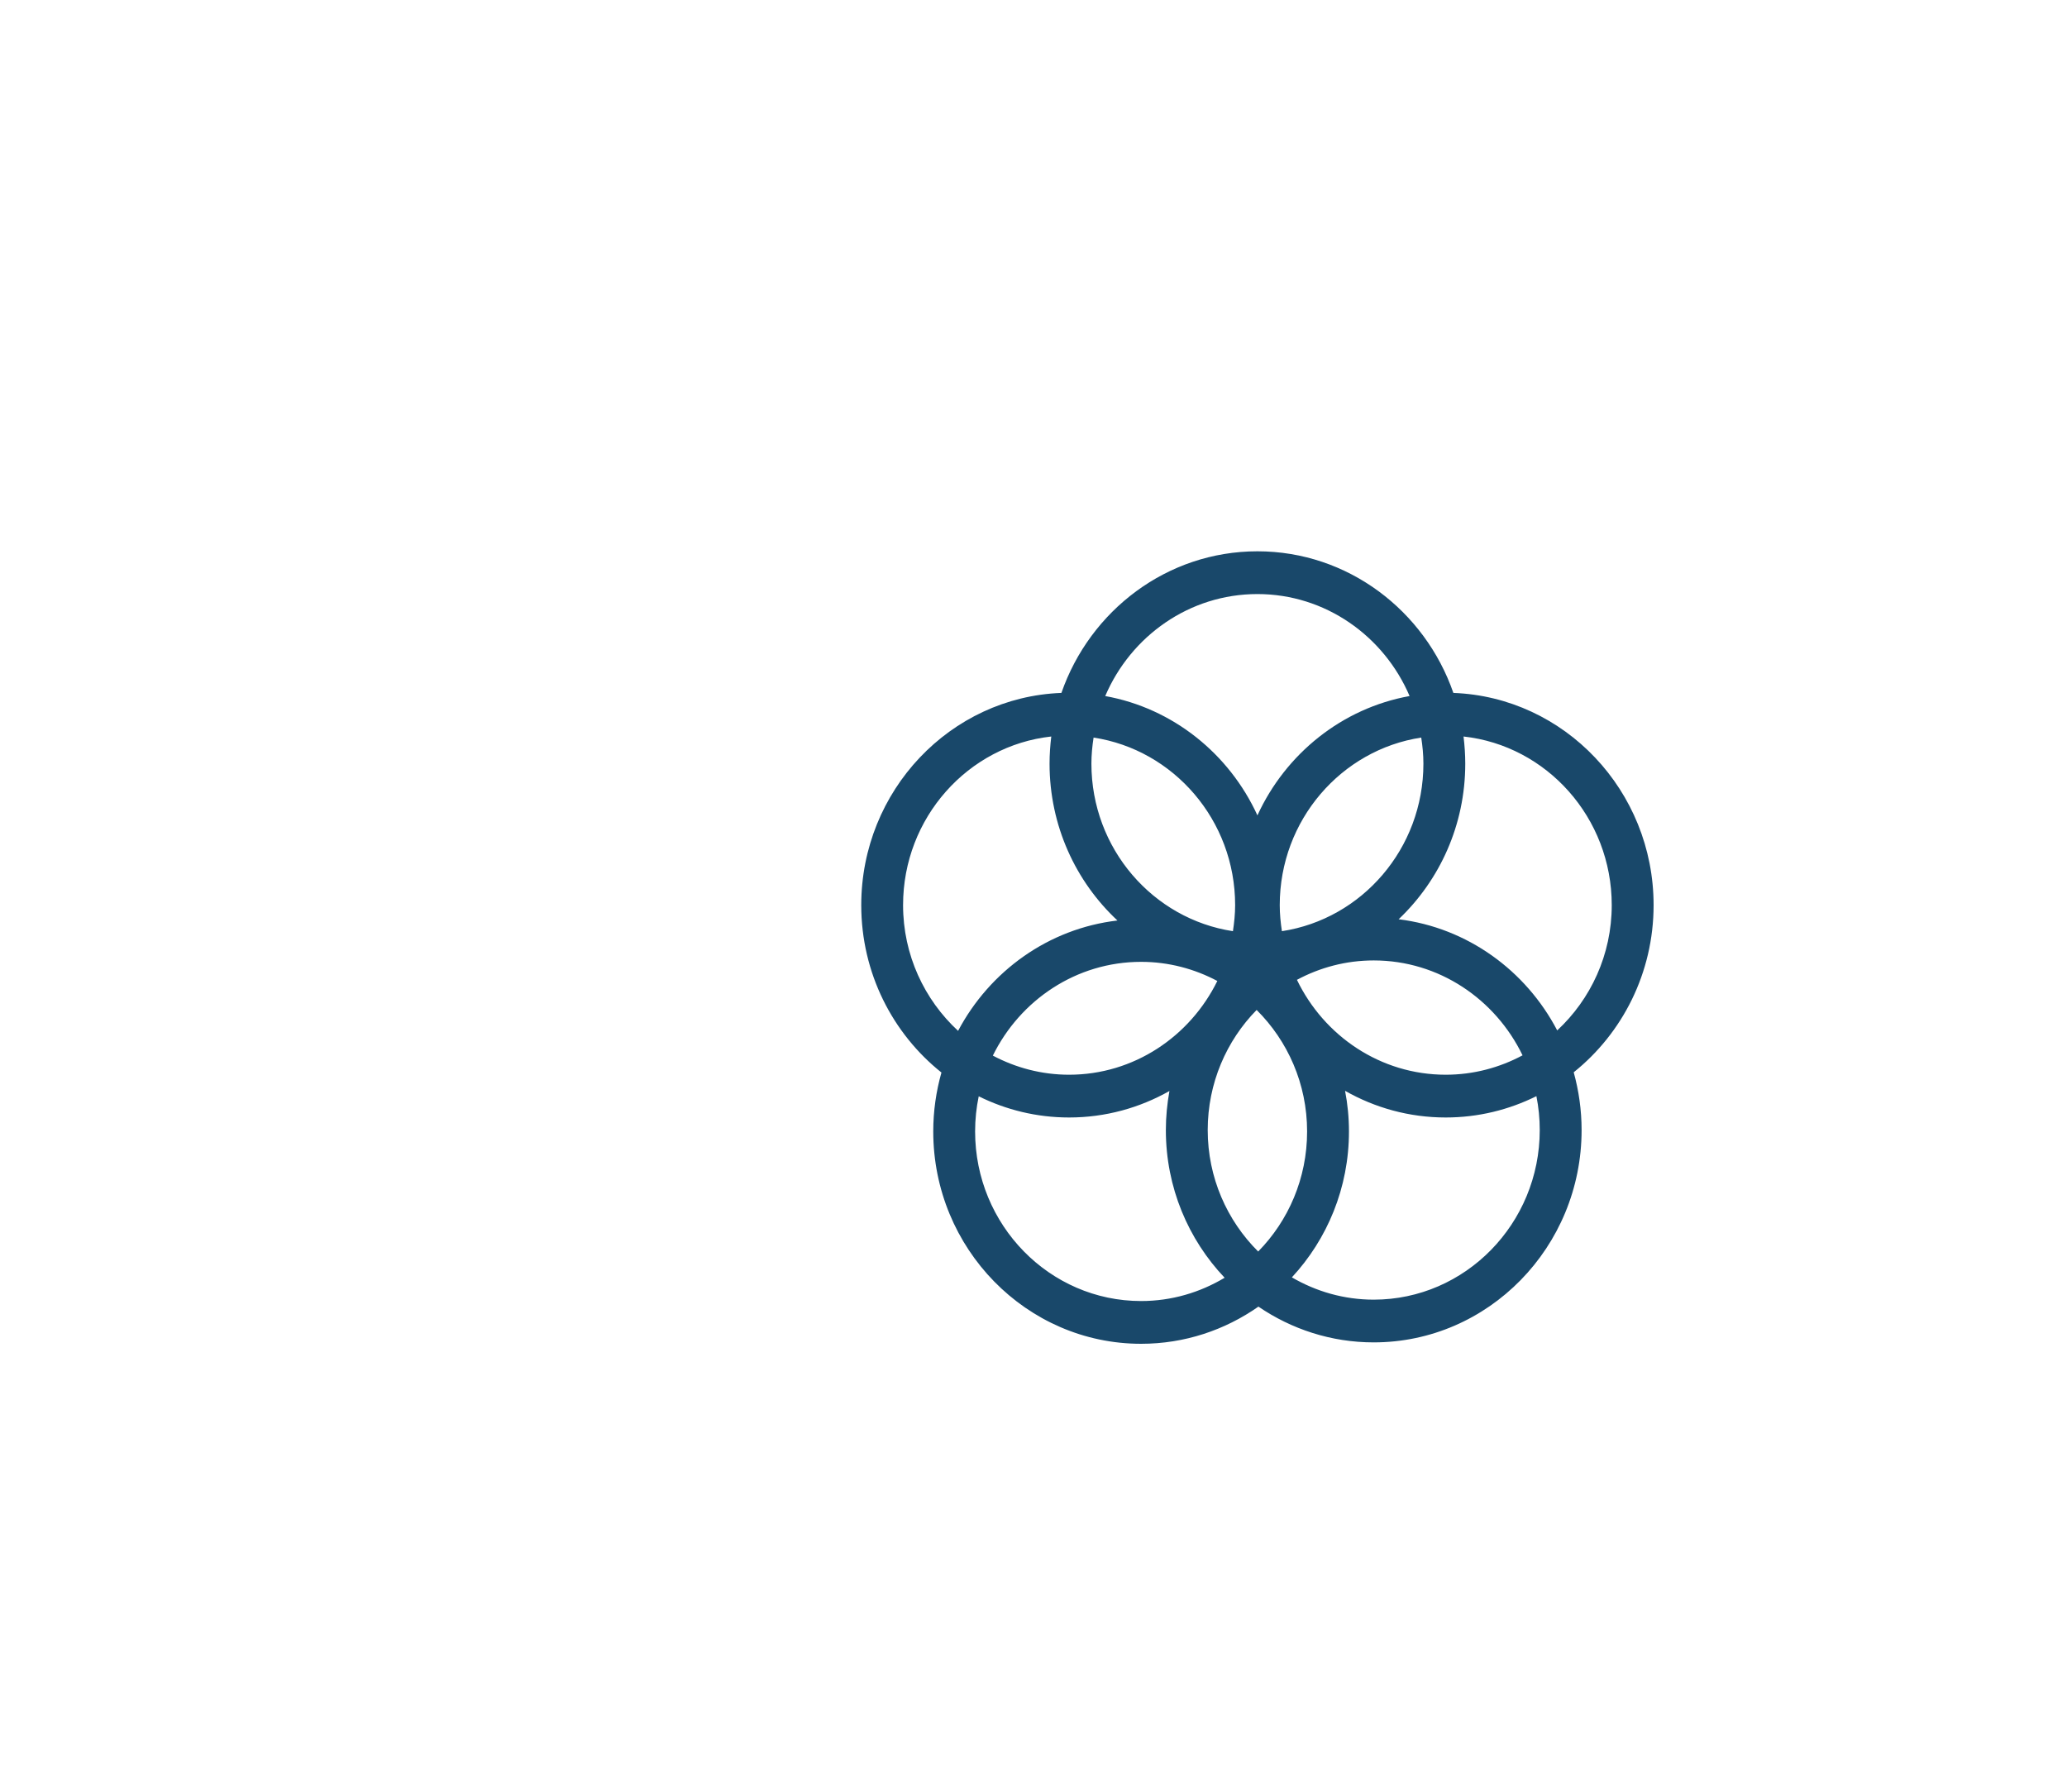
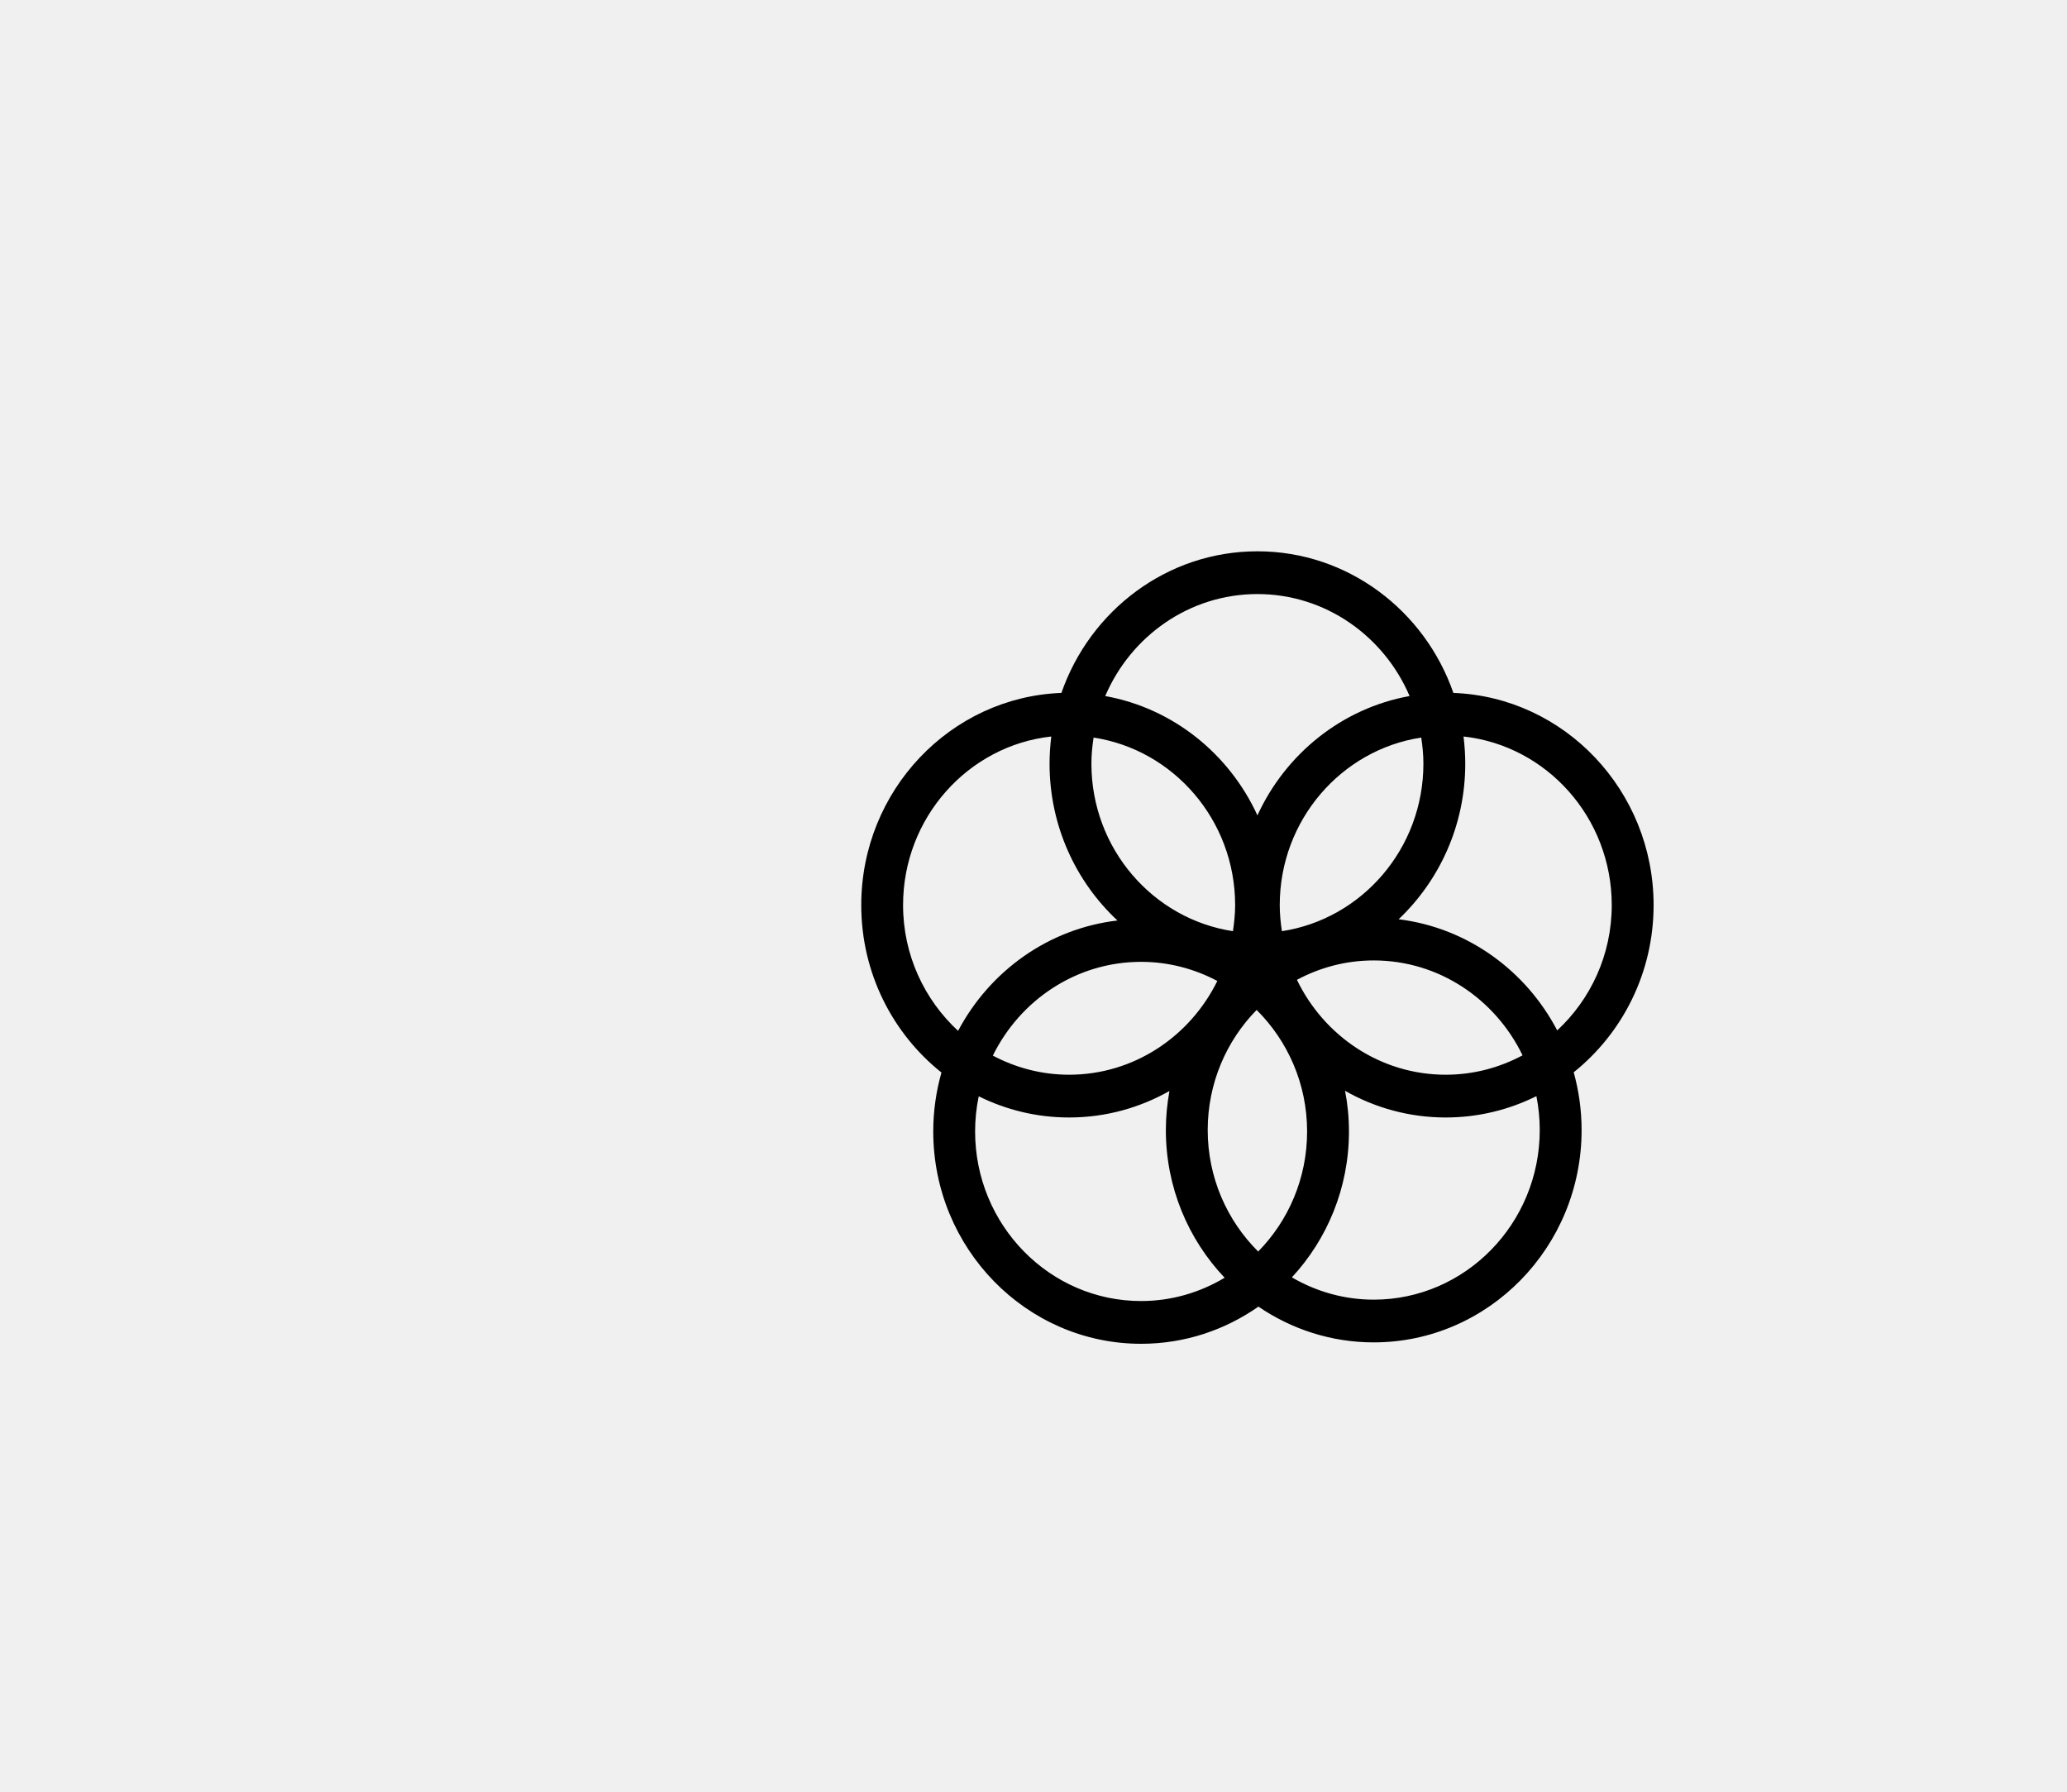
- <svg xmlns="http://www.w3.org/2000/svg" xmlns:xlink="http://www.w3.org/1999/xlink" width="60" height="52" viewBox="0 0 60 52">
+ <svg xmlns="http://www.w3.org/2000/svg" width="60" height="52" viewBox="0 0 60 52">
  <defs>
    <rect id="a" width="1280" height="664" />
  </defs>
-   <g fill="none" fill-rule="evenodd" transform="translate(-778 -551)">
-     <g stroke-linecap="square">
-       <use fill="#FFFFFF" xlink:href="#a" />
-       <rect width="1281" height="665" x="-.5" y="-.5" stroke="#CBCCD0" />
-     </g>
+   <g fill-rule="evenodd" transform="translate(-778 -551)">
    <g transform="translate(440 519)">
-       <rect width="400" height="85" fill="#FFFFFF" stroke="#E6E7ED" />
-       <path fill="#19486A" d="M378.599,58.679 C379.787,57.552 380.533,55.946 380.533,54.163 C380.533,53.896 380.514,53.633 380.483,53.375 C382.898,53.64 384.785,55.732 384.785,58.269 C384.785,59.71 384.172,61.004 383.202,61.905 C382.294,60.168 380.595,58.925 378.599,58.679 M382.695,64.797 C382.695,67.51 380.533,69.719 377.876,69.719 C377.011,69.719 376.202,69.481 375.5,69.072 C376.525,67.967 377.157,66.476 377.157,64.837 C377.157,64.435 377.118,64.04 377.044,63.658 C377.911,64.151 378.906,64.432 379.966,64.432 C380.909,64.432 381.802,64.209 382.598,63.813 C382.662,64.132 382.695,64.46 382.695,64.797 M366.305,64.837 C366.305,64.488 366.341,64.146 366.41,63.817 C367.204,64.211 368.094,64.432 369.033,64.432 C370.09,64.432 371.082,64.152 371.946,63.663 C371.88,64.031 371.842,64.41 371.842,64.797 C371.842,66.461 372.494,67.973 373.548,69.083 C372.835,69.51 372.008,69.759 371.123,69.759 C368.466,69.759 366.305,67.551 366.305,64.837 M364.214,58.269 C364.214,55.732 366.101,53.64 368.516,53.375 C368.485,53.633 368.466,53.896 368.466,54.163 C368.466,55.964 369.227,57.588 370.437,58.715 C368.435,58.949 366.729,60.184 365.811,61.918 C364.834,61.016 364.214,59.716 364.214,58.269 M374.5,49.241 C376.473,49.241 378.173,50.46 378.917,52.201 C376.957,52.554 375.32,53.876 374.5,55.664 C373.68,53.875 372.043,52.553 370.082,52.201 C370.826,50.46 372.525,49.241 374.5,49.241 M375.647,60.437 C376.314,60.079 377.072,59.874 377.876,59.874 C379.77,59.874 381.408,61 382.196,62.628 C381.528,62.986 380.769,63.191 379.966,63.191 C378.072,63.191 376.433,62.066 375.647,60.437 M373.336,60.47 C372.544,62.08 370.915,63.191 369.033,63.191 C368.235,63.191 367.483,62.988 366.82,62.636 C367.612,61.026 369.241,59.915 371.123,59.915 C371.922,59.915 372.673,60.118 373.336,60.47 M369.744,53.406 C372.064,53.759 373.853,55.802 373.853,58.269 C373.853,58.526 373.826,58.778 373.789,59.025 C371.469,58.672 369.681,56.63 369.681,54.163 C369.681,53.905 369.706,53.653 369.744,53.406 M374.522,68.322 C373.62,67.427 373.057,66.178 373.057,64.797 C373.057,63.436 373.602,62.202 374.477,61.311 C375.378,62.206 375.942,63.455 375.942,64.837 C375.942,66.198 375.399,67.43 374.522,68.322 M379.318,54.163 C379.318,56.63 377.531,58.672 375.211,59.025 C375.173,58.778 375.148,58.526 375.148,58.269 C375.148,55.802 376.935,53.759 379.255,53.406 C379.293,53.653 379.318,53.905 379.318,54.163 M386,58.269 C386,54.946 383.412,52.23 380.188,52.11 C379.359,49.719 377.122,48 374.5,48 C371.877,48 369.641,49.719 368.81,52.11 C365.587,52.231 363,54.946 363,58.269 C363,60.241 363.912,61.998 365.328,63.127 C365.174,63.671 365.09,64.244 365.09,64.837 C365.09,68.235 367.797,71 371.123,71 C372.386,71 373.559,70.601 374.529,69.921 C375.488,70.575 376.639,70.959 377.876,70.959 C381.203,70.959 383.91,68.194 383.91,64.797 C383.91,64.215 383.828,63.653 383.681,63.12 C385.091,61.991 386,60.236 386,58.269" />
-       <text fill="#113750" font-family="Lato-Bold, Lato" font-size="16" font-weight="bold" letter-spacing="-.3">
-         <tspan x="15" y="31">17. </tspan>
-         <tspan x="38.96" y="31" font-family="Lato-Regular, Lato" font-weight="normal">Partnerships for the goals</tspan>
-       </text>
+       <path d="M378.599,58.679 C379.787,57.552 380.533,55.946 380.533,54.163 C380.533,53.896 380.514,53.633 380.483,53.375 C382.898,53.64 384.785,55.732 384.785,58.269 C384.785,59.71 384.172,61.004 383.202,61.905 C382.294,60.168 380.595,58.925 378.599,58.679 M382.695,64.797 C382.695,67.51 380.533,69.719 377.876,69.719 C377.011,69.719 376.202,69.481 375.5,69.072 C376.525,67.967 377.157,66.476 377.157,64.837 C377.157,64.435 377.118,64.04 377.044,63.658 C377.911,64.151 378.906,64.432 379.966,64.432 C380.909,64.432 381.802,64.209 382.598,63.813 C382.662,64.132 382.695,64.46 382.695,64.797 M366.305,64.837 C366.305,64.488 366.341,64.146 366.41,63.817 C367.204,64.211 368.094,64.432 369.033,64.432 C370.09,64.432 371.082,64.152 371.946,63.663 C371.88,64.031 371.842,64.41 371.842,64.797 C371.842,66.461 372.494,67.973 373.548,69.083 C372.835,69.51 372.008,69.759 371.123,69.759 C368.466,69.759 366.305,67.551 366.305,64.837 M364.214,58.269 C364.214,55.732 366.101,53.64 368.516,53.375 C368.485,53.633 368.466,53.896 368.466,54.163 C368.466,55.964 369.227,57.588 370.437,58.715 C368.435,58.949 366.729,60.184 365.811,61.918 C364.834,61.016 364.214,59.716 364.214,58.269 M374.5,49.241 C376.473,49.241 378.173,50.46 378.917,52.201 C376.957,52.554 375.32,53.876 374.5,55.664 C373.68,53.875 372.043,52.553 370.082,52.201 C370.826,50.46 372.525,49.241 374.5,49.241 M375.647,60.437 C376.314,60.079 377.072,59.874 377.876,59.874 C379.77,59.874 381.408,61 382.196,62.628 C381.528,62.986 380.769,63.191 379.966,63.191 C378.072,63.191 376.433,62.066 375.647,60.437 M373.336,60.47 C372.544,62.08 370.915,63.191 369.033,63.191 C368.235,63.191 367.483,62.988 366.82,62.636 C367.612,61.026 369.241,59.915 371.123,59.915 C371.922,59.915 372.673,60.118 373.336,60.47 M369.744,53.406 C372.064,53.759 373.853,55.802 373.853,58.269 C373.853,58.526 373.826,58.778 373.789,59.025 C371.469,58.672 369.681,56.63 369.681,54.163 C369.681,53.905 369.706,53.653 369.744,53.406 M374.522,68.322 C373.62,67.427 373.057,66.178 373.057,64.797 C373.057,63.436 373.602,62.202 374.477,61.311 C375.378,62.206 375.942,63.455 375.942,64.837 C375.942,66.198 375.399,67.43 374.522,68.322 M379.318,54.163 C379.318,56.63 377.531,58.672 375.211,59.025 C375.173,58.778 375.148,58.526 375.148,58.269 C375.148,55.802 376.935,53.759 379.255,53.406 C379.293,53.653 379.318,53.905 379.318,54.163 M386,58.269 C386,54.946 383.412,52.23 380.188,52.11 C379.359,49.719 377.122,48 374.5,48 C371.877,48 369.641,49.719 368.81,52.11 C365.587,52.231 363,54.946 363,58.269 C363,60.241 363.912,61.998 365.328,63.127 C365.174,63.671 365.09,64.244 365.09,64.837 C365.09,68.235 367.797,71 371.123,71 C372.386,71 373.559,70.601 374.529,69.921 C375.488,70.575 376.639,70.959 377.876,70.959 C381.203,70.959 383.91,68.194 383.91,64.797 C383.91,64.215 383.828,63.653 383.681,63.12 C385.091,61.991 386,60.236 386,58.269" />
    </g>
  </g>
</svg>
